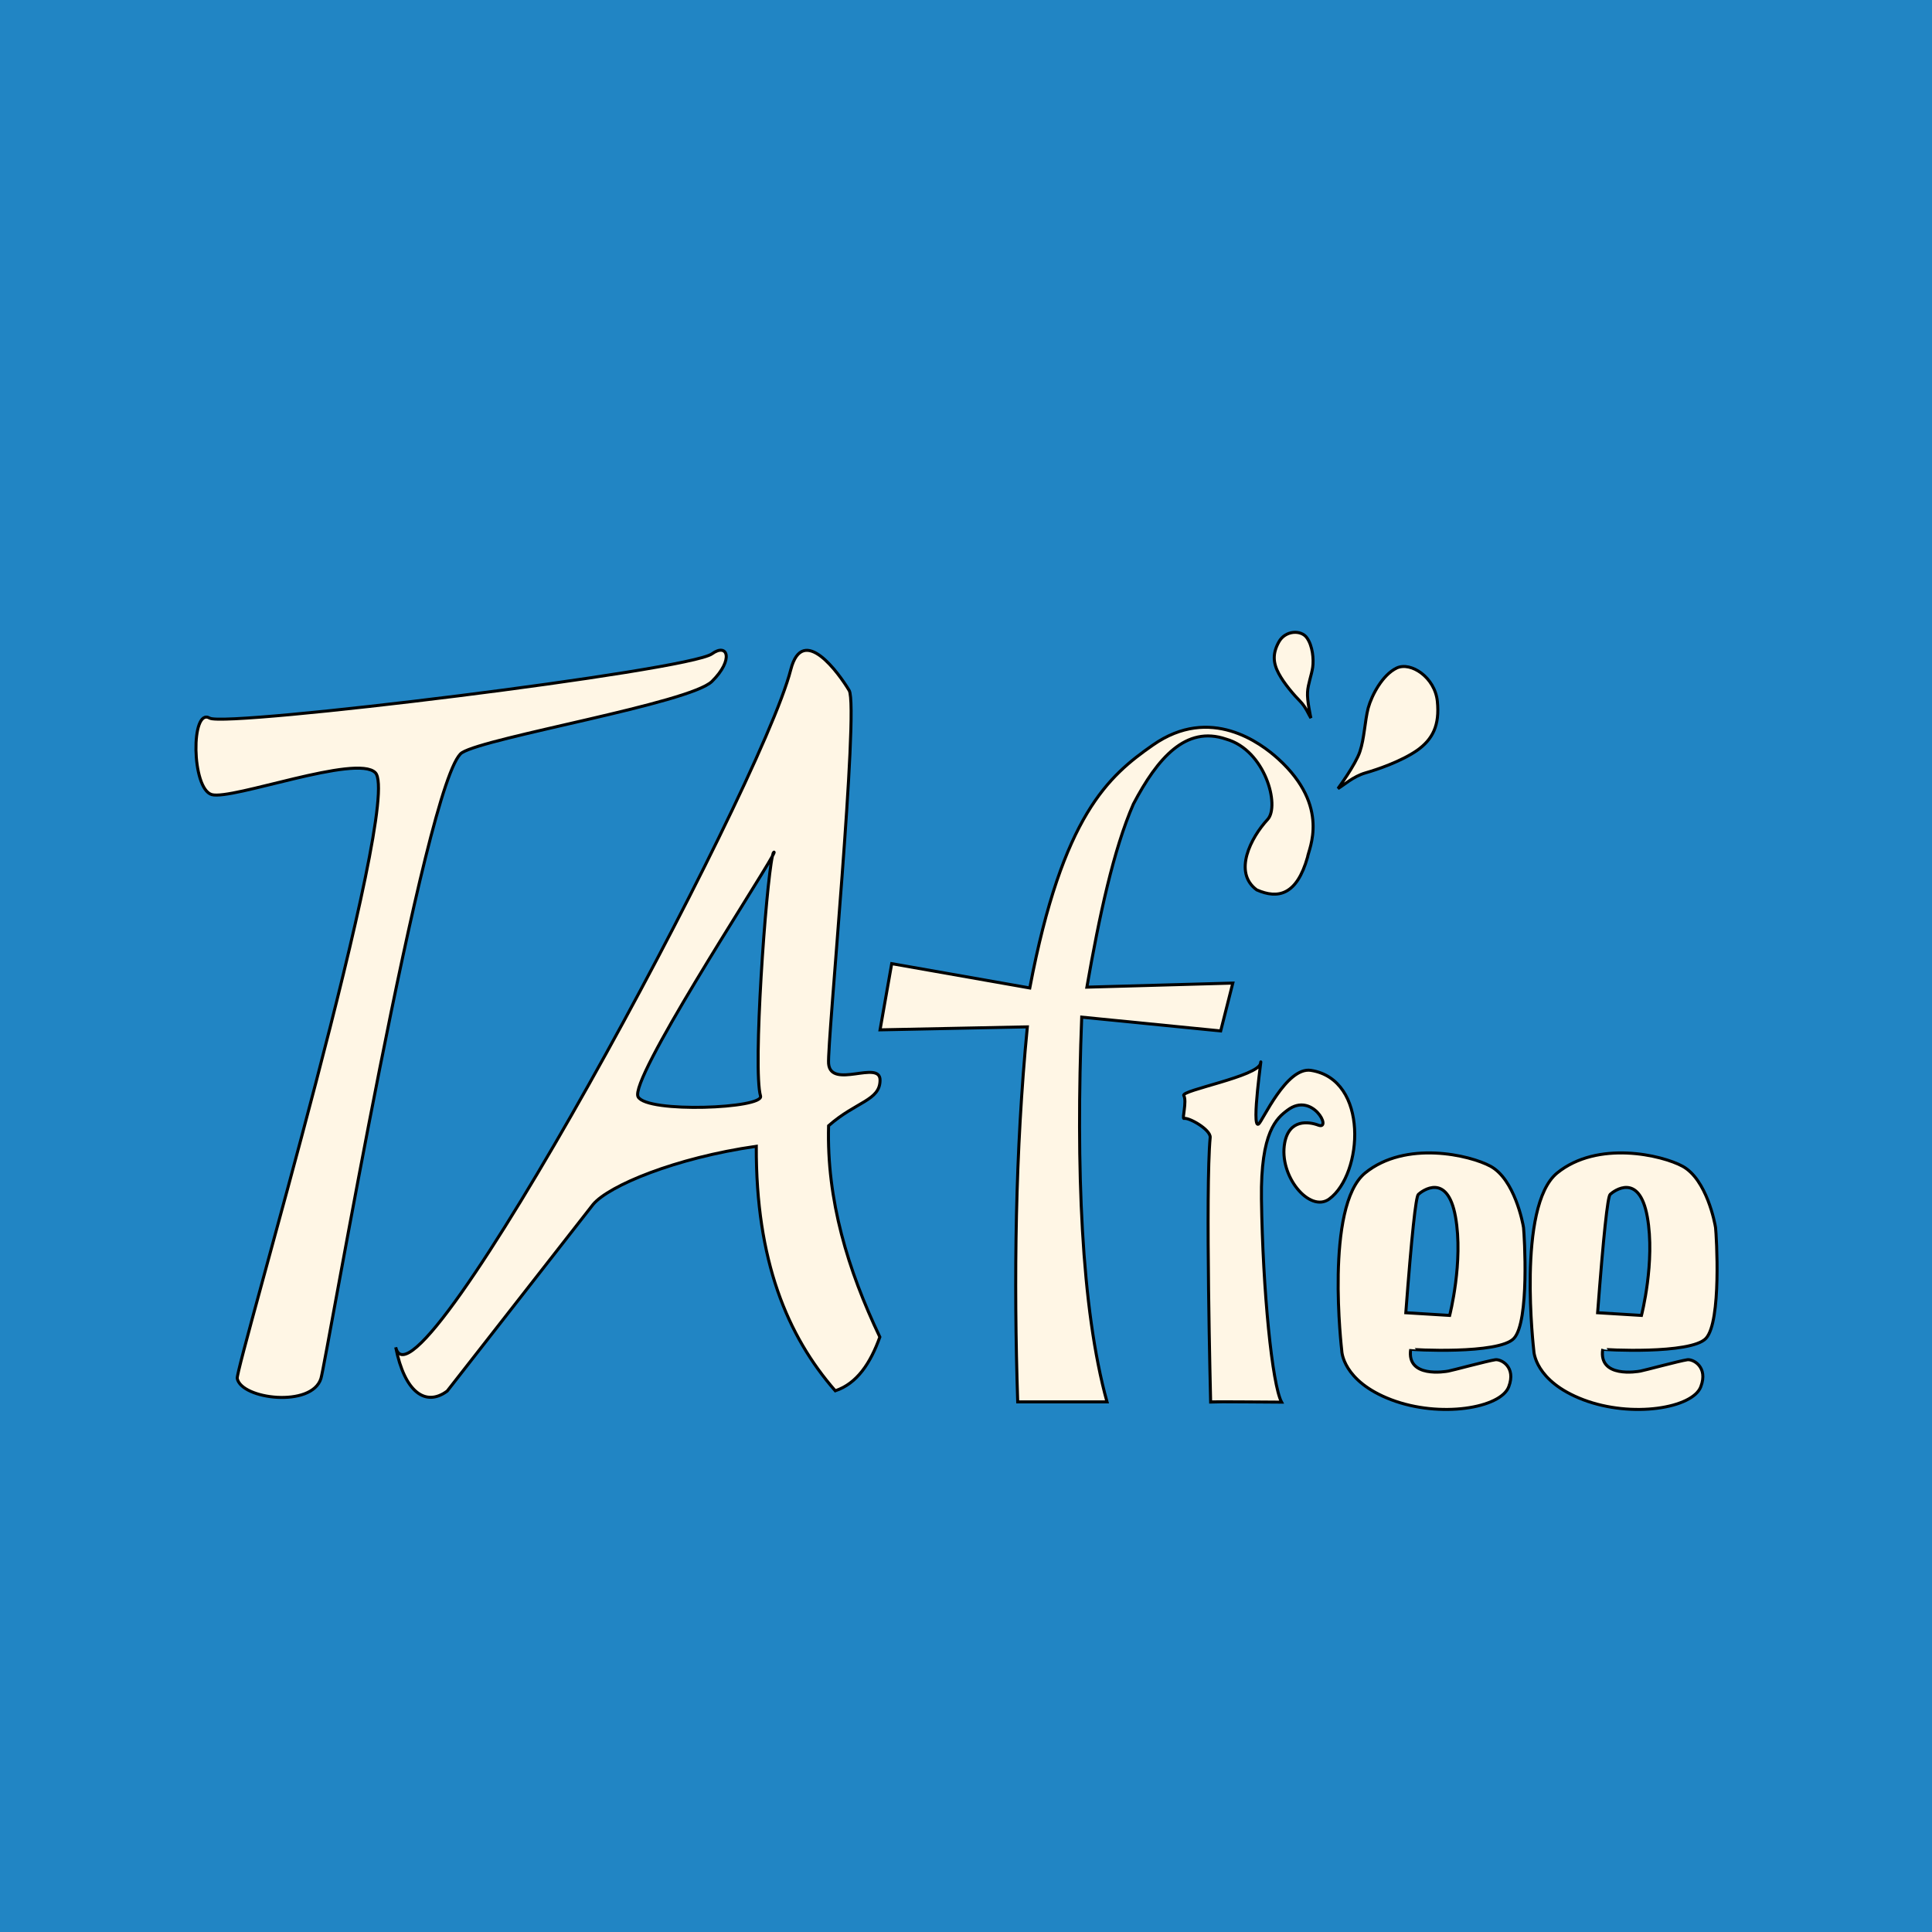
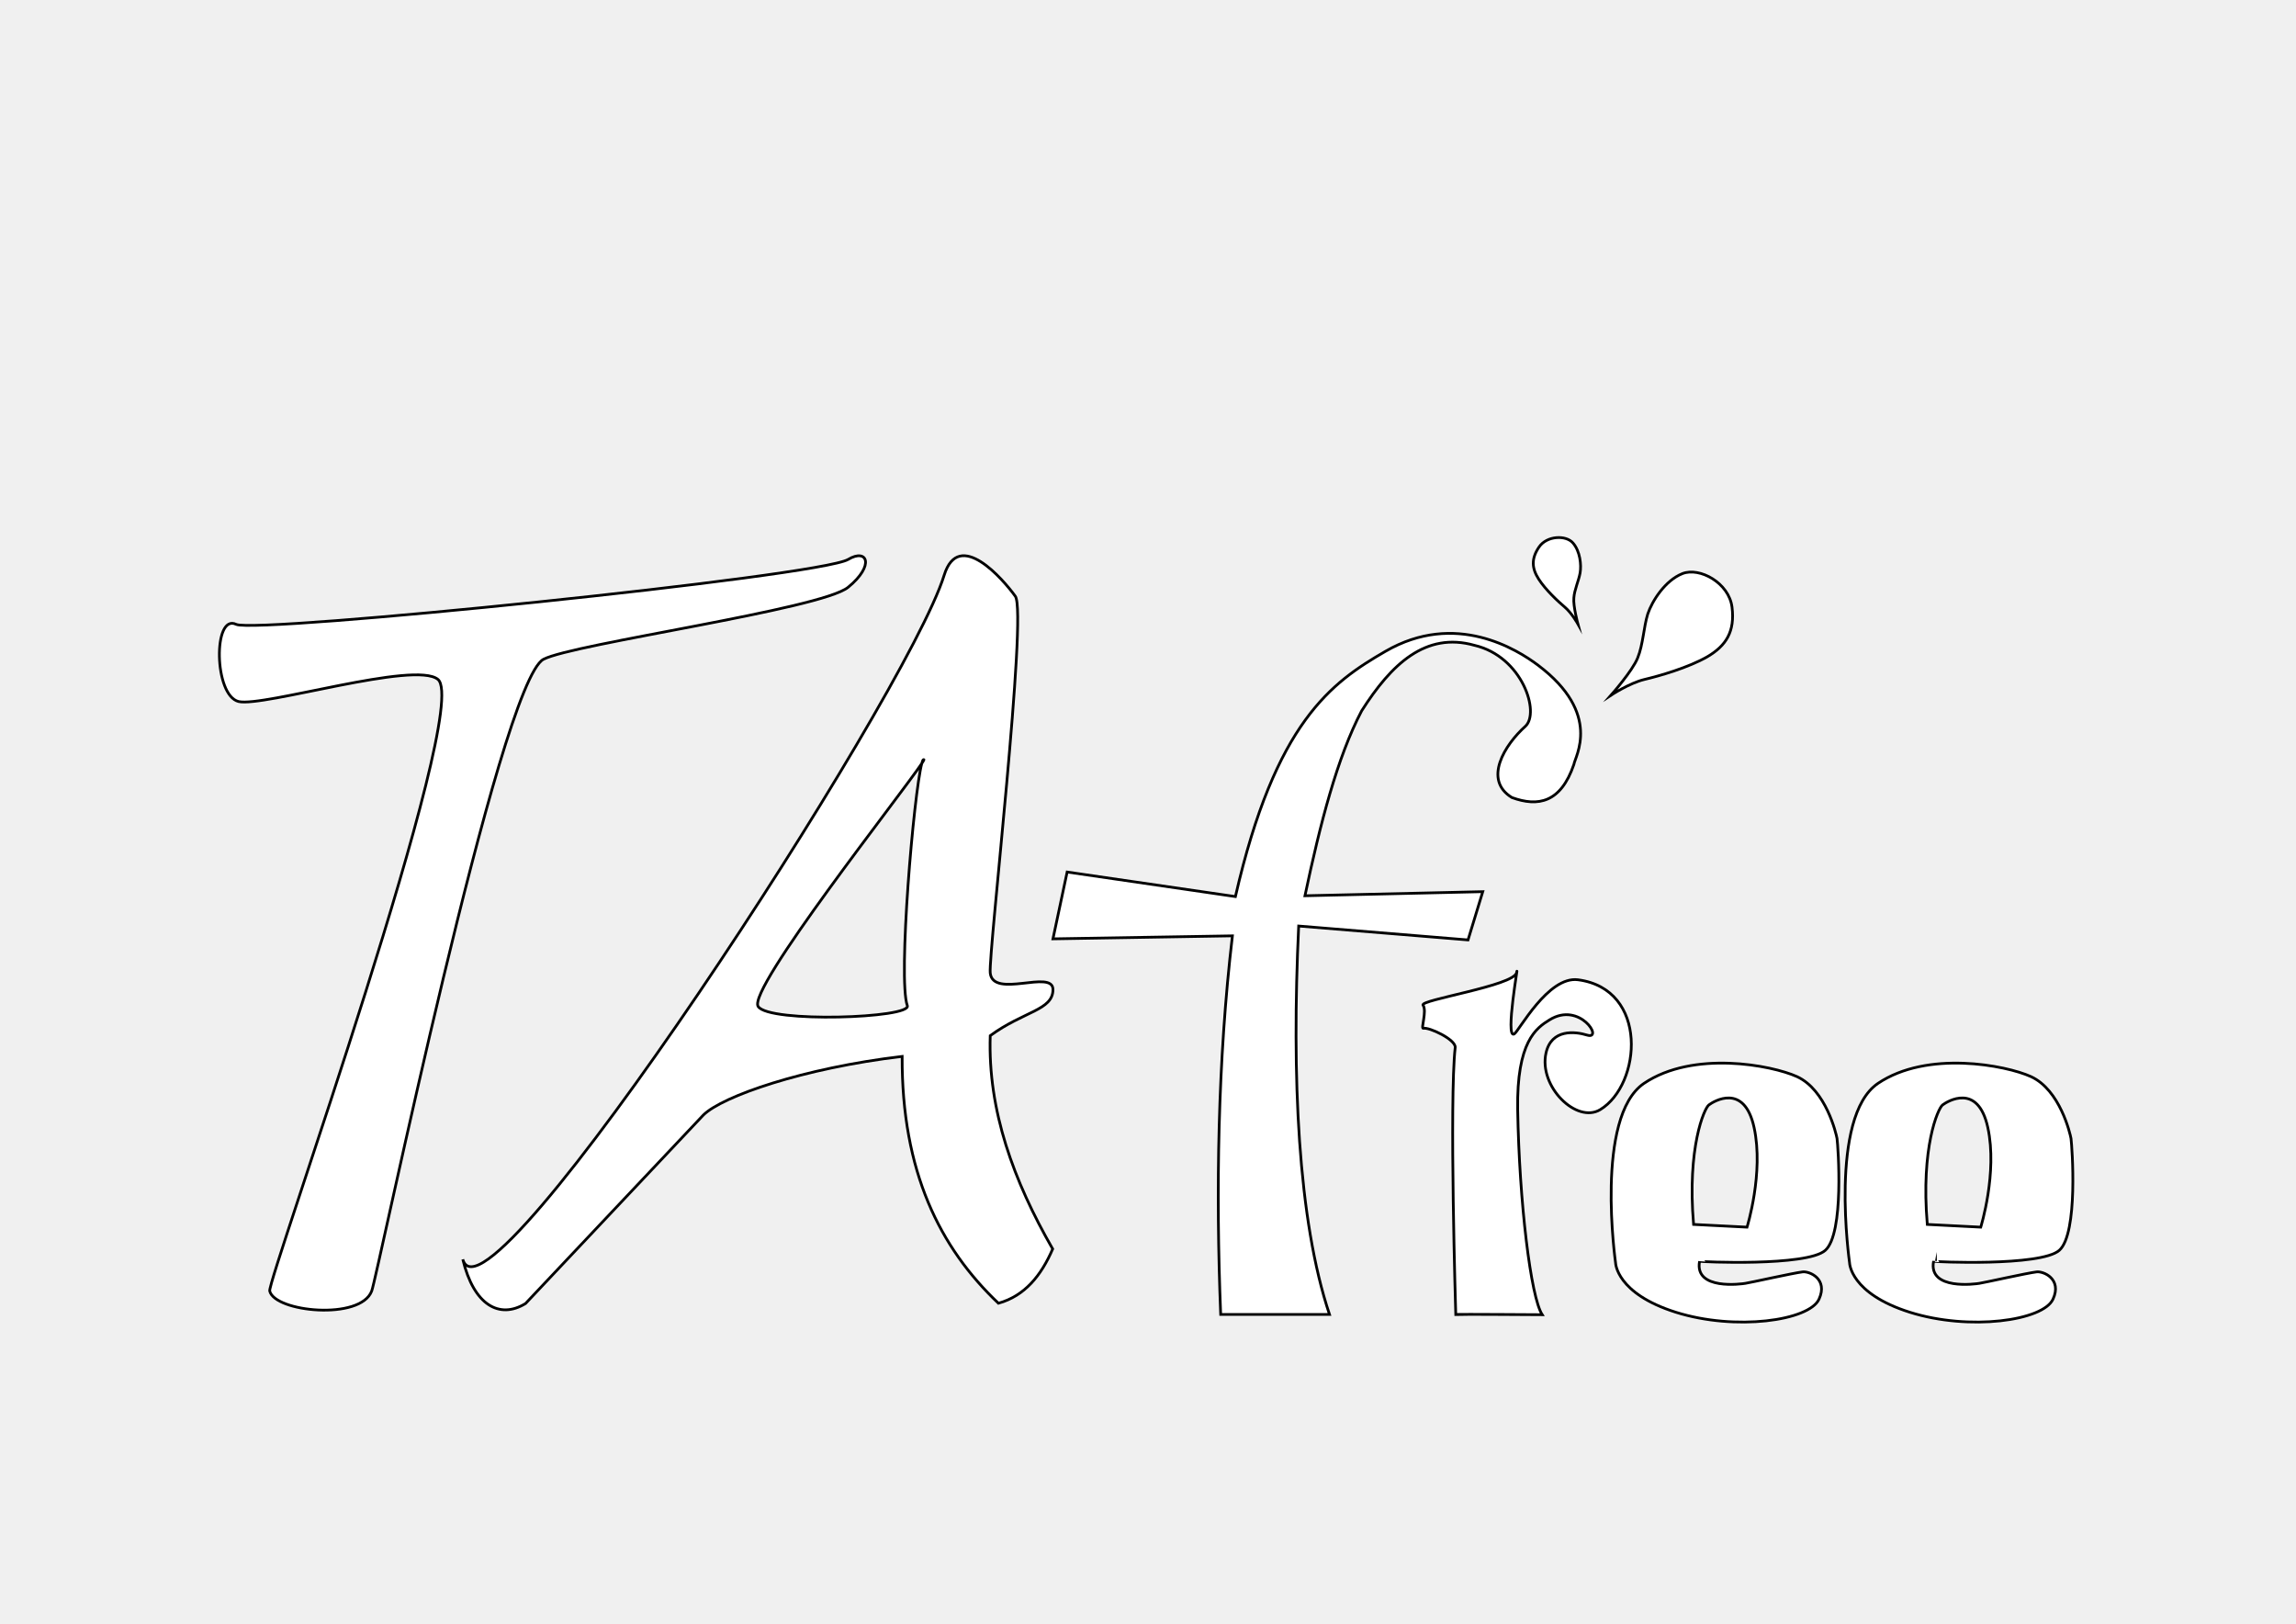
- <svg xmlns="http://www.w3.org/2000/svg" xmlns:xlink="http://www.w3.org/1999/xlink" version="1.1" preserveAspectRatio="xMidYMid meet" viewBox="0 0 640 640">
-   <defs>
-     <path d="M0 0L640 0L640 640L0 640L0 0Z" id="Jp8YhlCe4M" />
-     <path d="M392.14 362.9C391.1 361.2 416.83 356.54 417.57 352.25C418.31 347.86 414.38 374 416.9 372.38C418.16 371.58 426.1 353.32 434.25 354.57C453.53 357.62 451.53 388.94 440.33 397.18C433.88 401.92 423.5 389.57 425.58 378.56C427.06 370.68 433.44 371.49 436.77 372.74C441.3 374.35 434.77 361.55 426.54 367.73C422.91 370.42 417.57 374.89 417.87 397.18C418.31 427.61 421.43 458.76 424.54 464.48C424.54 464.48 401.7 464.3 401.04 464.39C401.04 464.39 399.26 394.04 400.89 376.77C401.04 374.17 393.77 370.06 392.21 370.51C391.47 370.68 393.25 364.87 392.14 362.9Z" id="TvS58tV0VP" />
-     <path d="M416.31 294.79C423.43 297.92 429.58 296.49 433.14 283.96C433.44 281.36 440.93 267.31 423.43 251.38C417.72 246.19 400.96 233.48 381.91 246.81C367.3 257.02 352.03 269.9 341.13 327.28C338.08 326.74 322.83 324.05 295.39 319.22L291.53 341.15C320.8 340.56 337.06 340.23 340.32 340.16C336.31 381.34 335.79 423.94 337.13 464.39C340.09 464.39 363.75 464.39 366.71 464.39C358.11 433.43 356.4 386.17 358.33 336.94C361.4 337.25 376.75 338.77 404.37 341.51L408.38 325.66C379.37 326.47 363.26 326.92 360.04 327.01C364.19 303.29 368.86 281.45 375.46 266.32C383.47 251.11 392.81 240.28 406.15 244.84C419.13 248.51 424.02 266.95 419.94 271.43C414.38 277.42 408.38 288.97 416.31 294.79Z" id="TAcZifVRoH" />
-     <path d="M291.53 357.8C291.53 350.99 275.22 360.93 274.48 352.34C273.96 345.98 284.63 234.37 281.3 228.73C278.04 223.27 265.95 206.27 261.95 221.84C251.72 261.76 137.39 473.61 131.09 446.31C134.05 461.26 141.02 466.09 148.14 460.81C152.97 454.63 191.65 405.15 196.48 398.97C201.67 392.79 223.62 383.57 250.53 379.72C250.38 417.58 260.83 442.56 276.7 460.72C283.89 458.31 288.34 451.6 291.46 442.91C280.85 420.63 273.81 397.54 274.48 372.92C283.6 364.87 291.53 364.6 291.53 357.8ZM211.38 363.34C208.34 357.8 250.31 293.71 255.87 283.6C256.02 282.88 256.16 282.43 256.31 282.34C256.61 282.08 256.46 282.52 255.87 283.6C253.72 293.17 249.34 354.31 251.94 363.08C253.12 367.19 214.35 368.8 211.38 363.34Z" id="zASq7kVFAZ" />
-     <path d="M235.85 216.59C241.04 212.83 243.19 218.47 235.85 225.72C228.51 232.96 161.11 244.24 153.03 249.34C141.1 256.86 107.88 451.8 106.32 456.63C103.28 466.39 79.93 463.53 78.59 456.63C77.93 453.05 133.61 265.28 124.34 255.97C118.19 249.7 76.89 265.1 70.14 263.22C63.4 261.25 63.17 234.22 69.47 237.89C74.74 241.02 227.99 222.22 235.85 216.59Z" id="egpQHiTBns" />
-     <path d="M568.3 406.66C568.08 405.14 565.34 390.73 557.4 386.35C550.51 382.59 529.23 377.67 515.81 388.58C502.39 399.59 508.1 447.39 508.1 447.48C508.1 447.48 508.25 457.5 524.48 463.68C540.72 469.85 560.74 466.45 563.41 459.38C565.93 452.76 560.81 450.16 558.96 450.43C556.44 450.79 544.5 454.01 543.39 454.19C542.5 454.37 529.45 456.61 530.93 446.94C530.86 447.12 560.07 448.73 565.11 443.36C570.3 437.81 568.6 409.35 568.3 406.66ZM533.38 395.66C534.64 394.49 543.02 388.23 545.69 403.08C548.36 417.94 543.76 435.75 543.76 435.75C542.79 435.69 537.95 435.4 529.23 434.86C531.16 409.5 532.54 396.43 533.38 395.66Z" id="qCWpT4S0Vt" />
-     <path d="M504.69 406.66C504.47 405.14 501.72 390.73 493.79 386.35C486.89 382.59 465.61 377.67 452.2 388.58C438.78 399.59 444.48 447.39 444.48 447.48C444.48 447.48 444.63 457.5 460.87 463.68C477.11 469.85 497.13 466.45 499.79 459.38C502.32 452.76 497.2 450.16 495.35 450.43C492.82 450.79 480.89 454.01 479.78 454.19C478.89 454.37 465.84 456.61 467.32 446.94C467.32 447.12 496.53 448.73 501.5 443.36C506.69 437.81 504.98 409.35 504.69 406.66ZM469.84 395.66C471.1 394.49 479.48 388.23 482.15 403.08C484.82 417.94 480.22 435.75 480.22 435.75C479.25 435.69 474.41 435.4 465.69 434.86C467.62 409.5 469 396.43 469.84 395.66Z" id="dijRePZN66" />
-     <path d="M452.34 256.03C456.42 254.87 464.21 252.18 469.4 248.6C474.59 244.93 476.96 240.28 476.14 232.31C475.33 224.35 467.32 219.07 462.65 221.3C457.98 223.54 454.42 230.25 453.23 234.55C452.12 238.85 451.97 244.57 450.49 248.96C449.08 253.26 443.22 261.22 443.22 261.22C445.05 260.18 448.27 257.19 452.34 256.03Z" id="uC7Wk3lZDR" />
-     <path d="M430.69 232.31C428.84 230.43 425.43 226.58 423.58 223.09C421.72 219.6 421.5 216.47 423.65 212.62C425.8 208.77 431.06 208.59 432.92 211.28C434.85 213.96 435.22 218.44 434.85 221.03C434.48 223.63 433.29 226.58 433.14 229.27C432.92 231.95 434.25 237.86 434.25 237.86C433.54 236.75 432.55 234.19 430.69 232.31Z" id="CfnYvfJfRb" />
-   </defs>
-   <g visibility="inherit">
-     <g visibility="inherit">
-       <g>
-         <use xlink:href="#Jp8YhlCe4M" opacity="1" fill="#2185c4" fill-opacity="1" />
-       </g>
-       <g>
-         <use xlink:href="#TvS58tV0VP" opacity="1" fill="#fff6e5" fill-opacity="1" />
-         <g>
-           <use xlink:href="#TvS58tV0VP" opacity="1" fill-opacity="0" stroke="#000000" stroke-width="1" stroke-opacity="1" />
-         </g>
-       </g>
-       <g>
-         <use xlink:href="#TAcZifVRoH" opacity="1" fill="#fff6e5" fill-opacity="1" />
-         <g>
-           <use xlink:href="#TAcZifVRoH" opacity="1" fill-opacity="0" stroke="#000000" stroke-width="1" stroke-opacity="1" />
-         </g>
-       </g>
-       <g>
-         <use xlink:href="#zASq7kVFAZ" opacity="1" fill="#fff6e5" fill-opacity="1" />
-         <g>
-           <use xlink:href="#zASq7kVFAZ" opacity="1" fill-opacity="0" stroke="#000000" stroke-width="1" stroke-opacity="1" />
-         </g>
-       </g>
-       <g>
-         <use xlink:href="#egpQHiTBns" opacity="1" fill="#fff6e5" fill-opacity="1" />
-         <g>
-           <use xlink:href="#egpQHiTBns" opacity="1" fill-opacity="0" stroke="#000000" stroke-width="1" stroke-opacity="1" />
-         </g>
-       </g>
-       <g>
-         <use xlink:href="#qCWpT4S0Vt" opacity="1" fill="#fff6e5" fill-opacity="1" />
-         <g>
-           <use xlink:href="#qCWpT4S0Vt" opacity="1" fill-opacity="0" stroke="#000000" stroke-width="1" stroke-opacity="1" />
-         </g>
-       </g>
-       <g>
-         <use xlink:href="#dijRePZN66" opacity="1" fill="#fff6e5" fill-opacity="1" />
-         <g>
-           <use xlink:href="#dijRePZN66" opacity="1" fill-opacity="0" stroke="#000000" stroke-width="1" stroke-opacity="1" />
-         </g>
-       </g>
-       <g>
-         <use xlink:href="#uC7Wk3lZDR" opacity="1" fill="#fff6e5" fill-opacity="1" />
-         <g>
-           <use xlink:href="#uC7Wk3lZDR" opacity="1" fill-opacity="0" stroke="#000000" stroke-width="1" stroke-opacity="1" />
-         </g>
-       </g>
-       <g>
-         <use xlink:href="#CfnYvfJfRb" opacity="1" fill="#fff6e5" fill-opacity="1" />
-         <g>
-           <use xlink:href="#CfnYvfJfRb" opacity="1" fill-opacity="0" stroke="#000000" stroke-width="1" stroke-opacity="1" />
-         </g>
-       </g>
-     </g>
-   </g>
+ <svg xmlns="http://www.w3.org/2000/svg" version="1.1" id="圖層_1" x="0px" y="0px" viewBox="0 0 841.9 595.3" style="enable-background:new 0 0 841.9 595.3;" xml:space="preserve">
+   <style type="text/css">
+ 	.st0{fill:#FFFFFF;stroke:#000000;stroke-miterlimit:10;}
+ </style>
+   <path class="st0" d="M521.9,377c-1,0.2,1.4-6.3-0.1-8.5c-1.4-1.9,33.3-7.1,34.3-11.9c1-4.9-4.3,24.3-0.9,22.5  c1.7-0.9,12.4-21.3,23.4-19.9c26,3.4,23.3,38.4,8.2,47.6c-8.7,5.3-22.7-8.5-19.9-20.8c2-8.8,10.6-7.9,15.1-6.5  c6.1,1.8-2.7-12.5-13.8-5.6c-4.9,3-12.1,8-11.7,32.9c0.6,34,4.8,68.8,9,75.2c0,0-30.8-0.2-31.7-0.1c0,0-2.4-78.6-0.2-97.9  C533.8,381.1,524,376.5,521.9,377z" />
+   <path class="st0" d="M559.3,266.3c-7.5,6.7-15.6,19.6-4.9,26.1c9.6,3.5,17.9,1.9,22.7-12.1c0.4-2.9,10.5-18.6-13.1-36.4  c-7.7-5.8-30.3-20-56-5.1c-19.7,11.4-40.3,25.8-55,89.9l-61.7-9l-5.2,24.5l65.8-1.1c-5.4,46-6.1,93.6-4.3,138.8h39.9  c-11.6-34.6-13.9-87.4-11.3-142.4l62.1,5.1l5.4-17.7l-65.2,1.5c5.6-26.5,11.9-50.9,20.8-67.8c10.8-17,23.4-29.1,41.4-24  C558.2,240.7,564.8,261.3,559.3,266.3z" />
+   <path class="st0" d="M363.1,379.7c12.3-9,23-9.3,23-16.9s-22,3.5-23-6.1c-0.7-7.1,13.7-131.8,9.2-138.1c-4.4-6.1-20.7-25.1-26.1-7.7  c-13.8,44.6-168,281.3-176.5,250.8c4,16.7,13.4,22.1,23,16.2l65.2-69.1c7-6.9,36.6-17.2,72.9-21.5c-0.2,42.3,13.9,70.2,35.3,90.5  c9.7-2.7,15.7-10.2,19.9-19.9C371.7,433,362.2,407.2,363.1,379.7z M332.7,368.7c1.6,4.6-50.7,6.4-54.7,0.3  c-4.1-6.2,52.5-77.8,60-89.1c0.2-0.8,0.4-1.3,0.6-1.4c0.4-0.3,0.2,0.2-0.6,1.4C335.1,290.6,329.2,358.9,332.7,368.7z" />
+   <path class="st0" d="M86.6,228.9c7.1,3.5,213.8-17.5,224.4-23.8c7-4.2,9.9,2.1,0,10.2s-100.8,20.7-111.7,26.4  c-16.1,8.4-60.9,226.2-63,231.6c-4.1,10.9-35.6,7.7-37.4,0c-0.9-4,74.2-213.8,61.7-224.2c-8.3-7-64,10.2-73.1,8.1  C78.4,255,78.1,224.8,86.6,228.9z" />
+   <path class="st0" d="M755.1,458.4c7-6.2,4.7-38,4.3-41c-0.3-1.7-4-17.8-14.7-22.7c-9.3-4.2-38-9.7-56.1,2.5  c-18.1,12.3-10.4,65.7-10.4,65.8c0,0,0.2,11.2,22.1,18.1s48.9,3.1,52.5-4.8c3.4-7.4-3.5-10.3-6-10c-3.4,0.4-19.5,4-21,4.2  c-1.2,0.2-18.8,2.7-16.8-8.1C708.9,462.6,748.3,464.4,755.1,458.4z M706.7,448.9c-2.4-28.2,3.9-42.5,5.6-43.8  c1.7-1.3,13-8.3,16.6,8.3c3.6,16.6-2.6,36.5-2.6,36.5L706.7,448.9z" />
+   <path class="st0" d="M669.3,458.4c7-6.2,4.7-38,4.3-41c-0.3-1.7-4-17.8-14.7-22.7c-9.3-4.2-38-9.7-56.1,2.5  c-18.1,12.3-10.4,65.7-10.4,65.8c0,0,0.2,11.2,22.1,18.1s48.9,3.1,52.5-4.8c3.4-7.4-3.5-10.3-6-10c-3.4,0.4-19.5,4-21,4.2  c-1.2,0.2-18.8,2.7-16.8-8.1C623.2,462.6,662.6,464.4,669.3,458.4z M621,448.9c-2.4-28.2,3.9-42.5,5.6-43.8c1.7-1.3,13-8.3,16.6,8.3  c3.6,16.6-2.6,36.5-2.6,36.5L621,448.9z" />
+   <path class="st0" d="M590.7,254.9c0,0,6.8-4.5,12.3-5.8c5.5-1.3,16-4.3,23-8.3c7-4.1,10.2-9.3,9.1-18.2  c-1.1-8.9-11.9-14.8-18.2-12.3c-6.3,2.5-11.1,10-12.7,14.8c-1.5,4.8-1.7,11.2-3.7,16.1C598.6,246,590.7,254.9,590.7,254.9z" />
+   <path class="st0" d="M578.6,228.8c0,0-2.3-4.1-4.8-6.2c-2.5-2.1-7.1-6.4-9.6-10.3c-2.5-3.9-2.8-7.4,0.1-11.7s10-4.5,12.5-1.5  c2.6,3,3.1,8,2.6,10.9c-0.5,2.9-2.1,6.2-2.3,9.2C576.8,222.2,578.6,228.8,578.6,228.8z" />
</svg>
